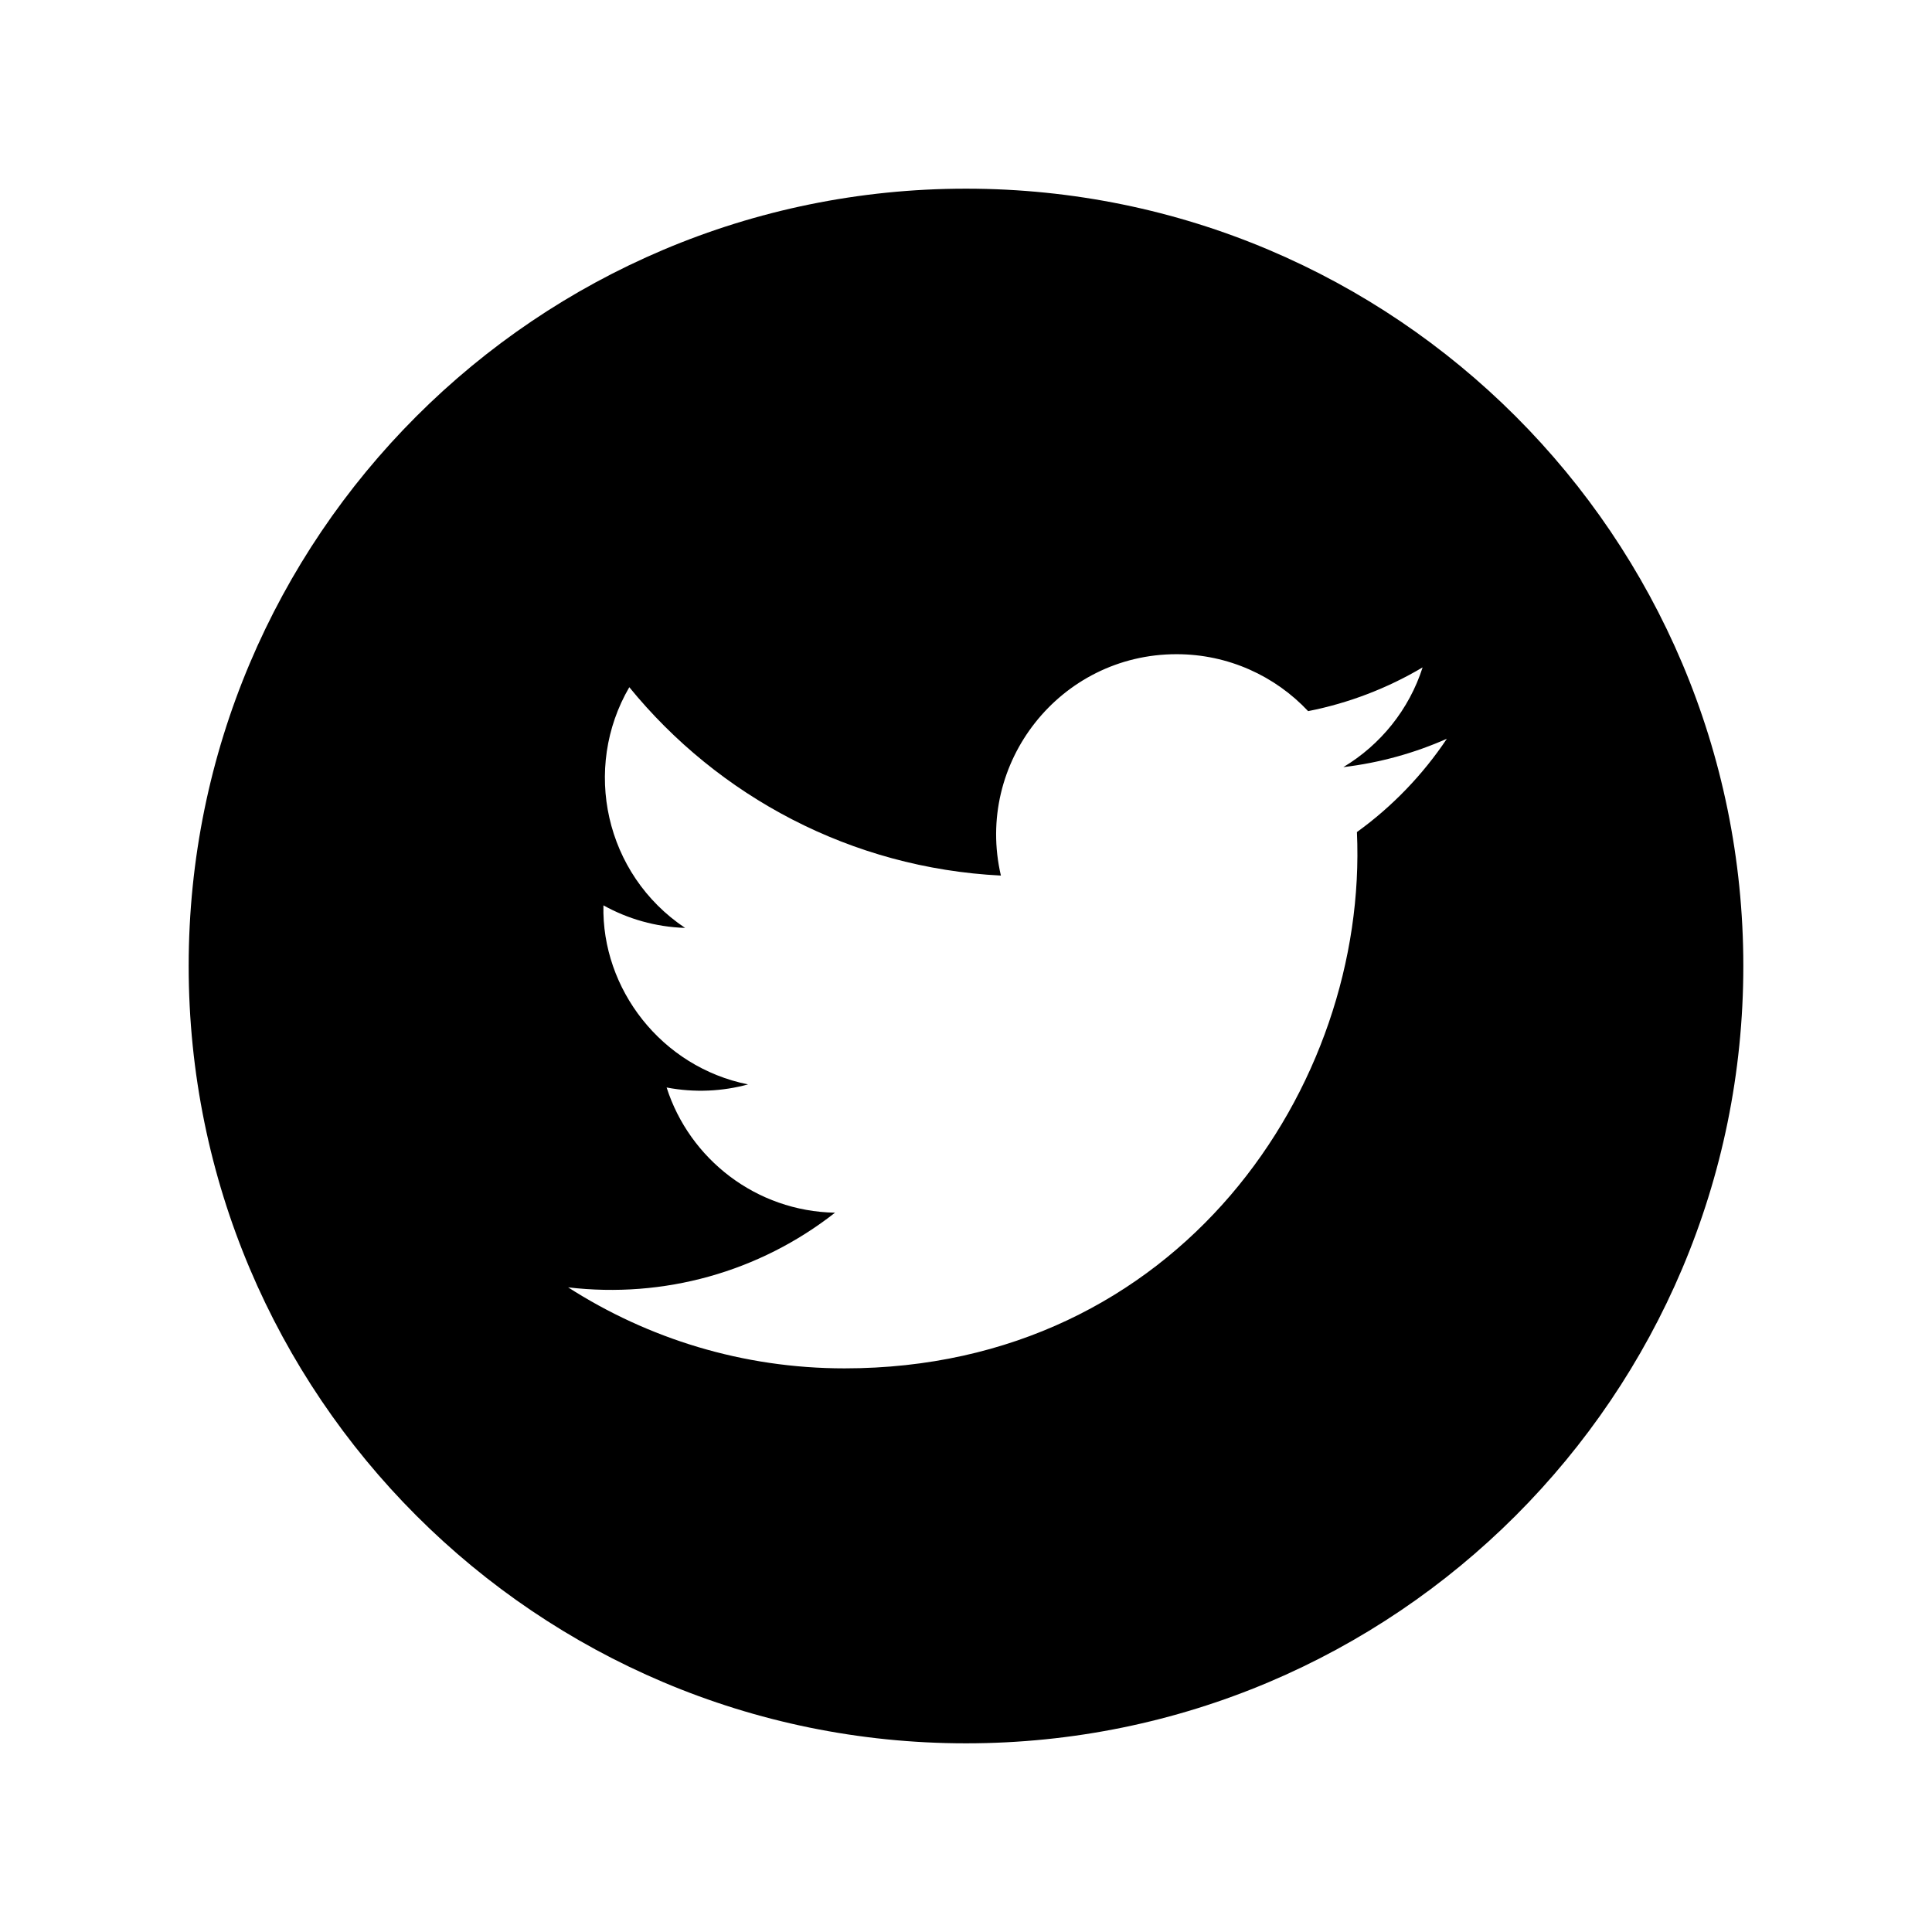
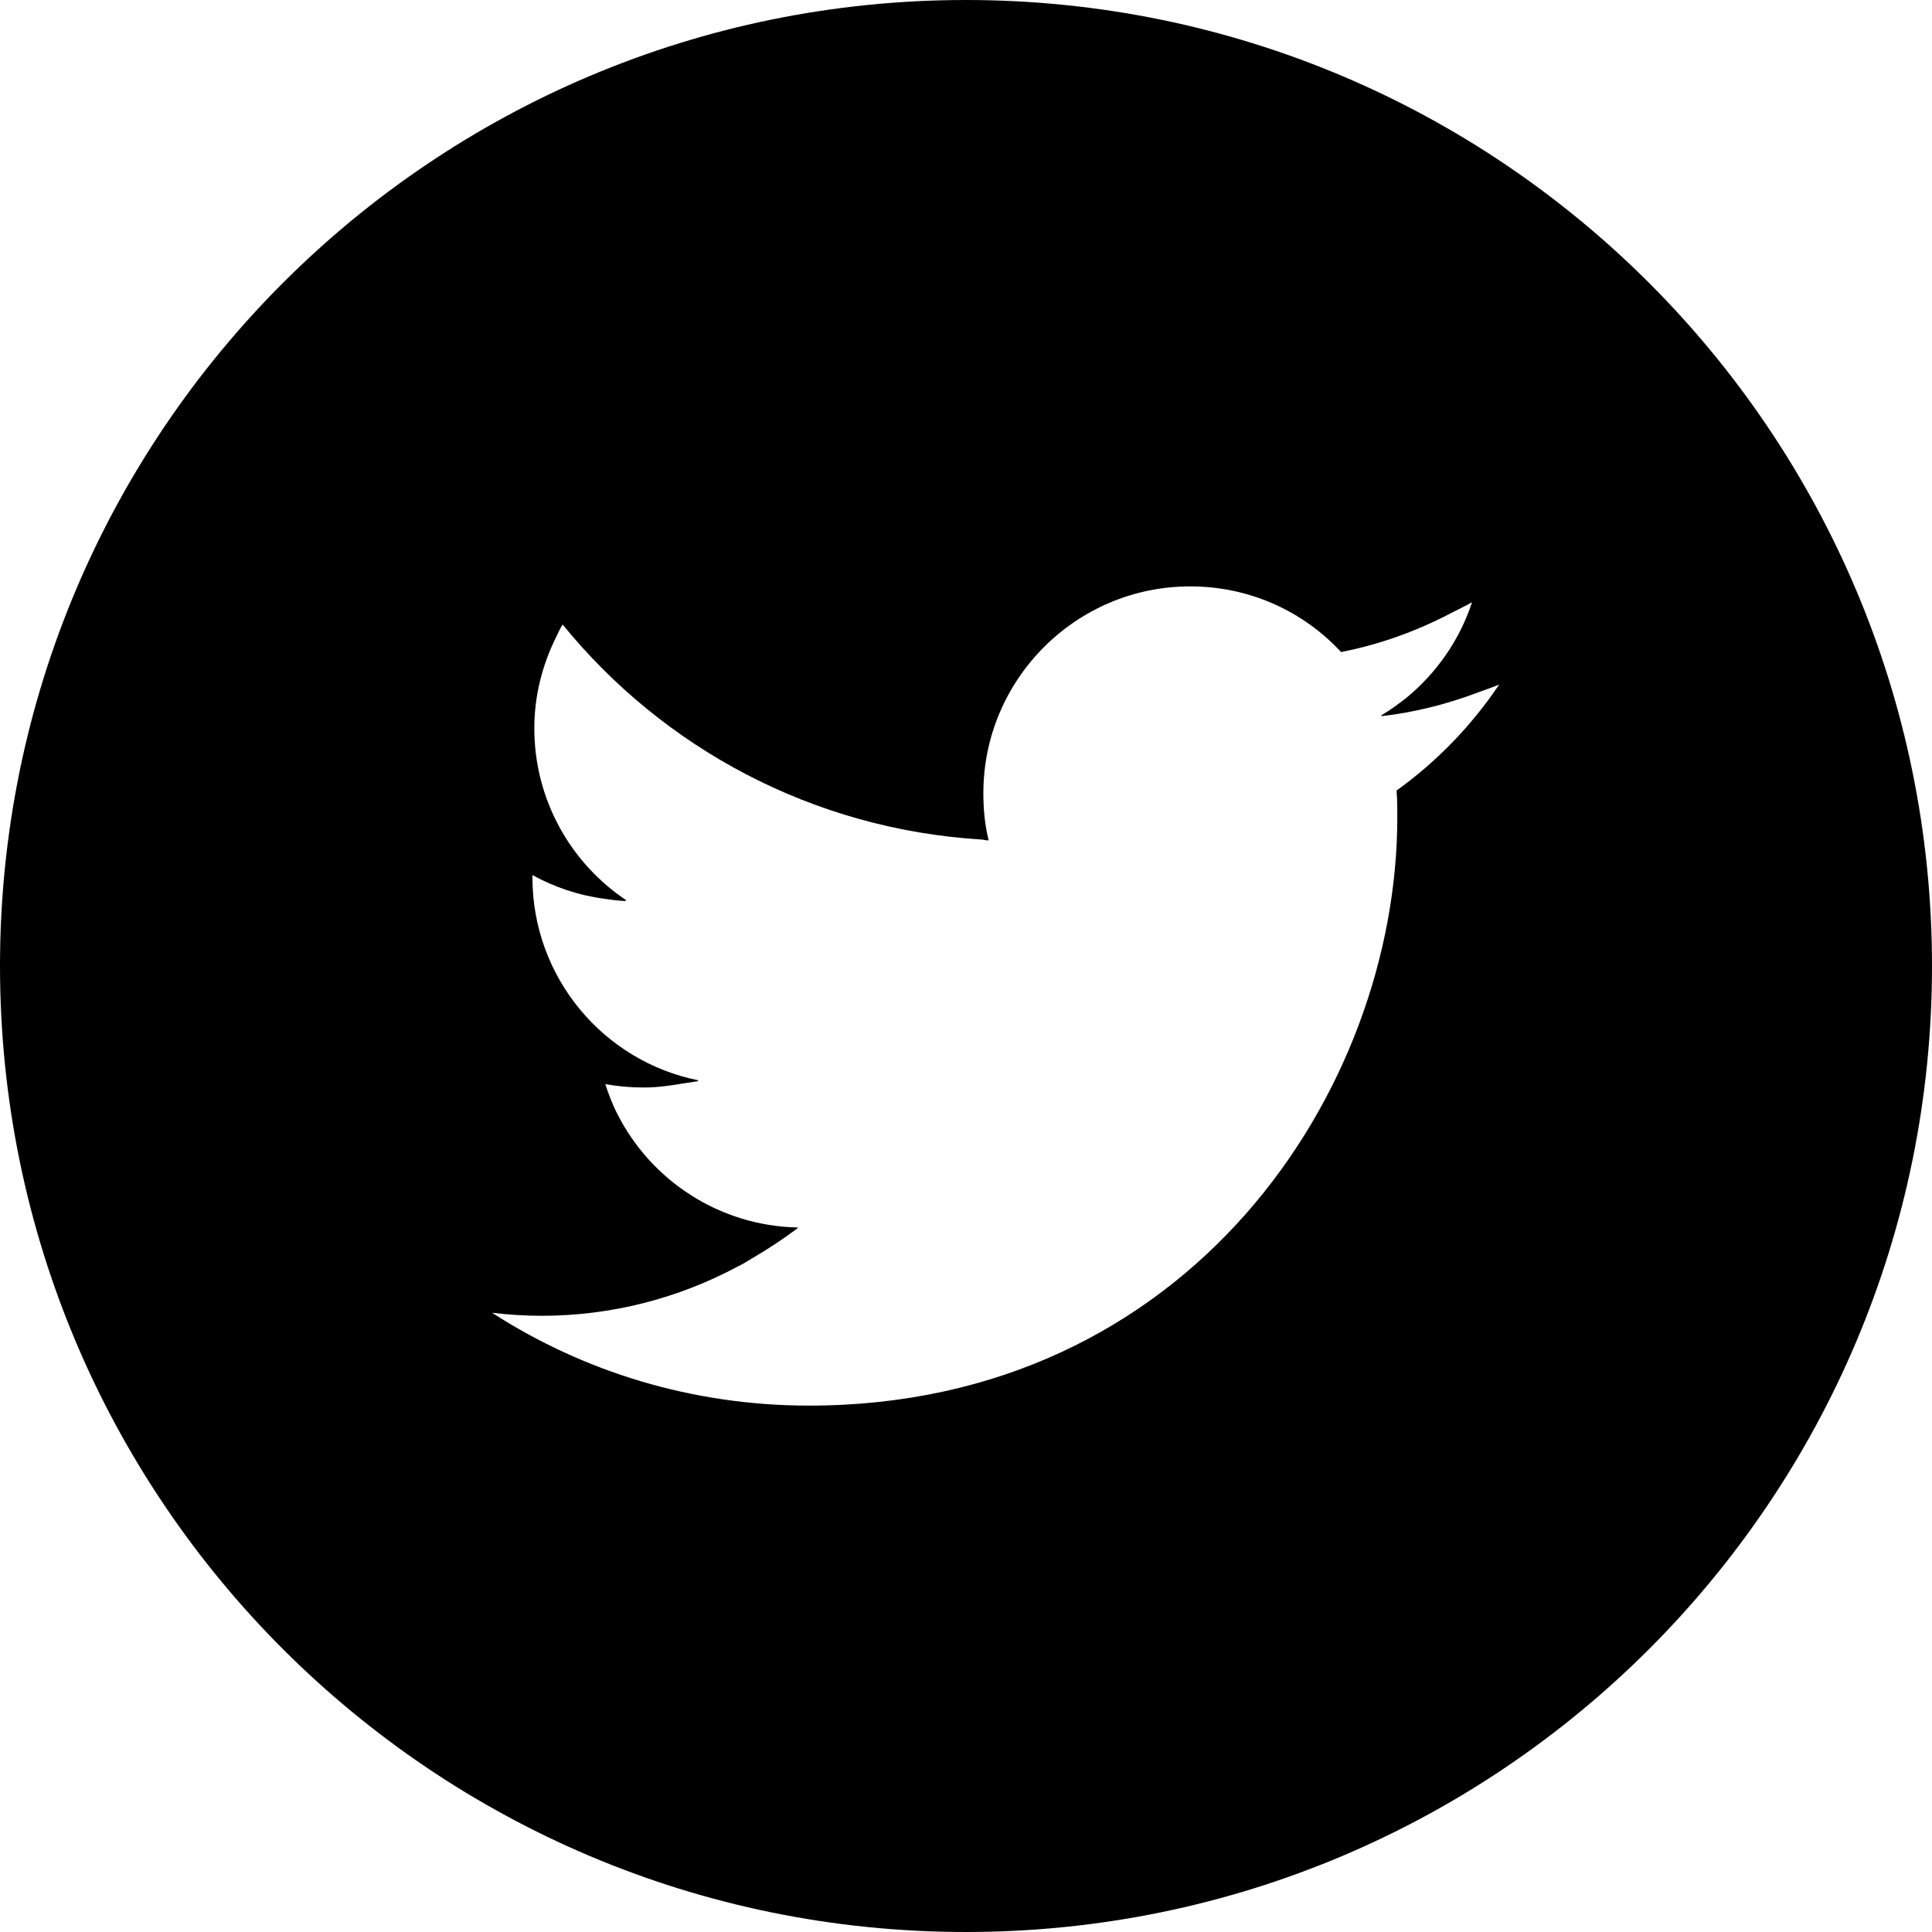
- <svg xmlns="http://www.w3.org/2000/svg" version="1.1" x="0px" y="0px" width="512px" height="512px" viewBox="0 0 512 512" enable-background="new 0 0 512 512" xml:space="preserve">
-   <path id="twitter-4-icon" d="M256,50C142.229,50,50,142.229,50,256s92.229,206,206,206s206-92.229,206-206S369.771,50,256,50z    M359.599,220.506c3.021,67.199-47.096,142.124-135.802,142.124c-26.981,0-52.096-7.911-73.238-21.466   c25.347,2.987,50.646-4.044,70.734-19.786c-20.907-0.386-38.554-14.198-44.632-33.181c7.486,1.432,14.851,1.013,21.575-0.816   c-22.976-4.617-38.839-25.317-38.321-47.453c6.44,3.58,13.81,5.729,21.642,5.977c-21.278-14.221-27.303-42.318-14.785-63.789   c23.563,28.906,58.77,47.928,98.478,49.92c-6.969-29.886,15.702-58.667,46.542-58.667c13.742,0,26.16,5.802,34.874,15.088   c10.884-2.143,21.108-6.119,30.341-11.594c-3.567,11.157-11.144,20.521-21.008,26.433c9.665-1.153,18.874-3.722,27.441-7.523   C377.035,205.355,368.935,213.771,359.599,220.506z" />
+ <svg xmlns="http://www.w3.org/2000/svg" version="1.1" id="_x31_0" x="0px" y="0px" viewBox="0 0 512 512" style="enable-background:new 0 0 512 512;" xml:space="preserve">
+   <g>
+     <path d="M256,0C114.6,0,0,114.6,0,256c0,141.4,114.6,256,256,256c141.4,0,256-114.6,256-256C512,114.6,397.4,0,256,0z M261.8,222.7   c0.1,0,0.1,0,0.2,0c-1-4-1.4-8.2-1.4-12.5c0-30.2,24.6-54.8,54.8-54.8c15.8,0,30,6.6,40,17.4c10.2-2,19.9-5.5,28.9-10.2   c1.9-1,3.9-1.9,5.8-3c-3.3,10.1-9.5,18.9-17.6,25.5c-2.1,1.6-4.2,3.2-6.5,4.5c0.1,0,0.2,0,0.3,0c-0.1,0.1-0.2,0.1-0.3,0.2   c8.9-1,17.5-3.2,25.7-6.3c1.9-0.7,3.7-1.3,5.6-2.1c-7.3,10.9-16.6,20.5-27.2,28.1c0.2,2.4,0.2,4.7,0.2,7.1   c0,72.4-55.1,155.9-155.9,155.9c-31,0-59.8-9-84-24.6c4.3,0.5,8.6,0.8,13.1,0.8c18.7,0,36.3-4.7,51.7-12.9c0.3-0.2,0.7-0.3,1-0.5   c1-0.5,1.9-1.1,2.9-1.7c4.3-2.5,8.4-5.2,12.4-8.2c-0.1,0-0.1,0-0.2,0c0.1,0,0.1-0.1,0.2-0.1c-20.9-0.4-39-12.5-47.9-30.1   c-1.3-2.5-2.3-5.2-3.2-7.9c3.3,0.6,6.7,0.9,10.2,0.9c3.6,0,7.1-0.5,10.6-1.1c1.3-0.2,2.6-0.4,3.9-0.6c-0.1,0-0.2-0.1-0.3-0.1   c0.1,0,0.2,0,0.3-0.1c-25.1-5-44-27.2-44-53.8v-0.6c5.8,3.2,12.3,5.4,19.2,6.3c1.9,0.3,3.7,0.5,5.6,0.6c-0.1,0-0.1-0.1-0.2-0.2   c0.1,0,0.2,0,0.3,0c-14.7-9.8-24.4-26.6-24.4-45.6c0-8.6,2.1-16.7,5.7-24c0.6-1.2,1.1-2.4,1.8-3.5c26.6,32.7,66.3,54.3,111.2,57   C260.8,222.6,261.3,222.7,261.8,222.7C261.8,222.7,261.8,222.7,261.8,222.7z" />
+   </g>
</svg>
